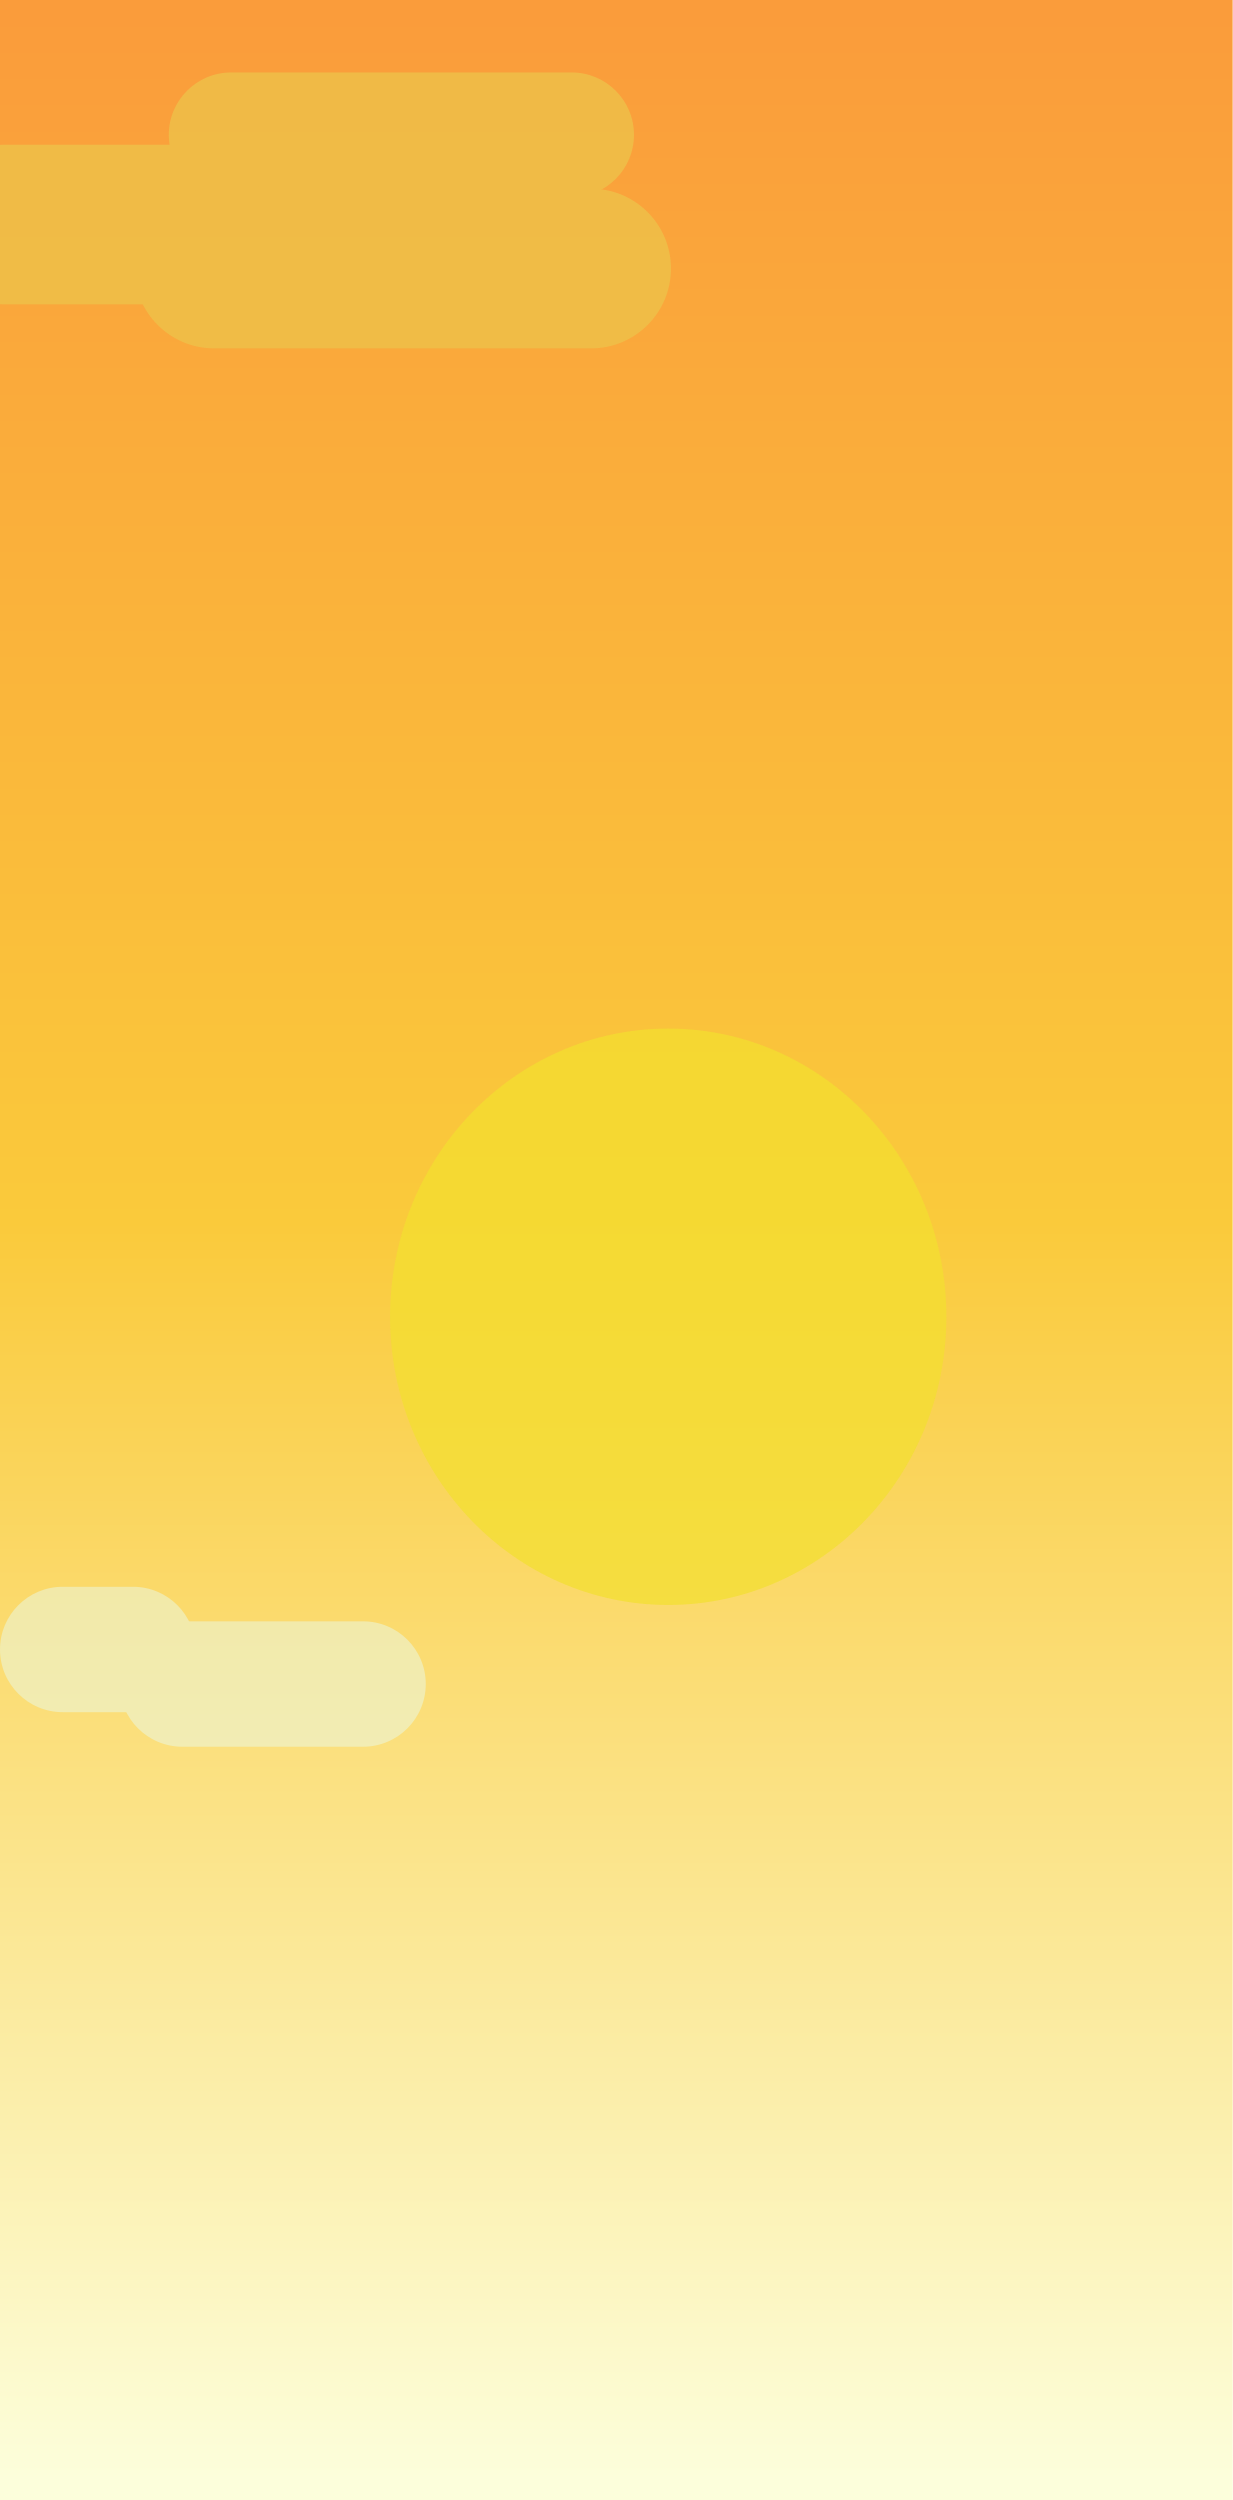
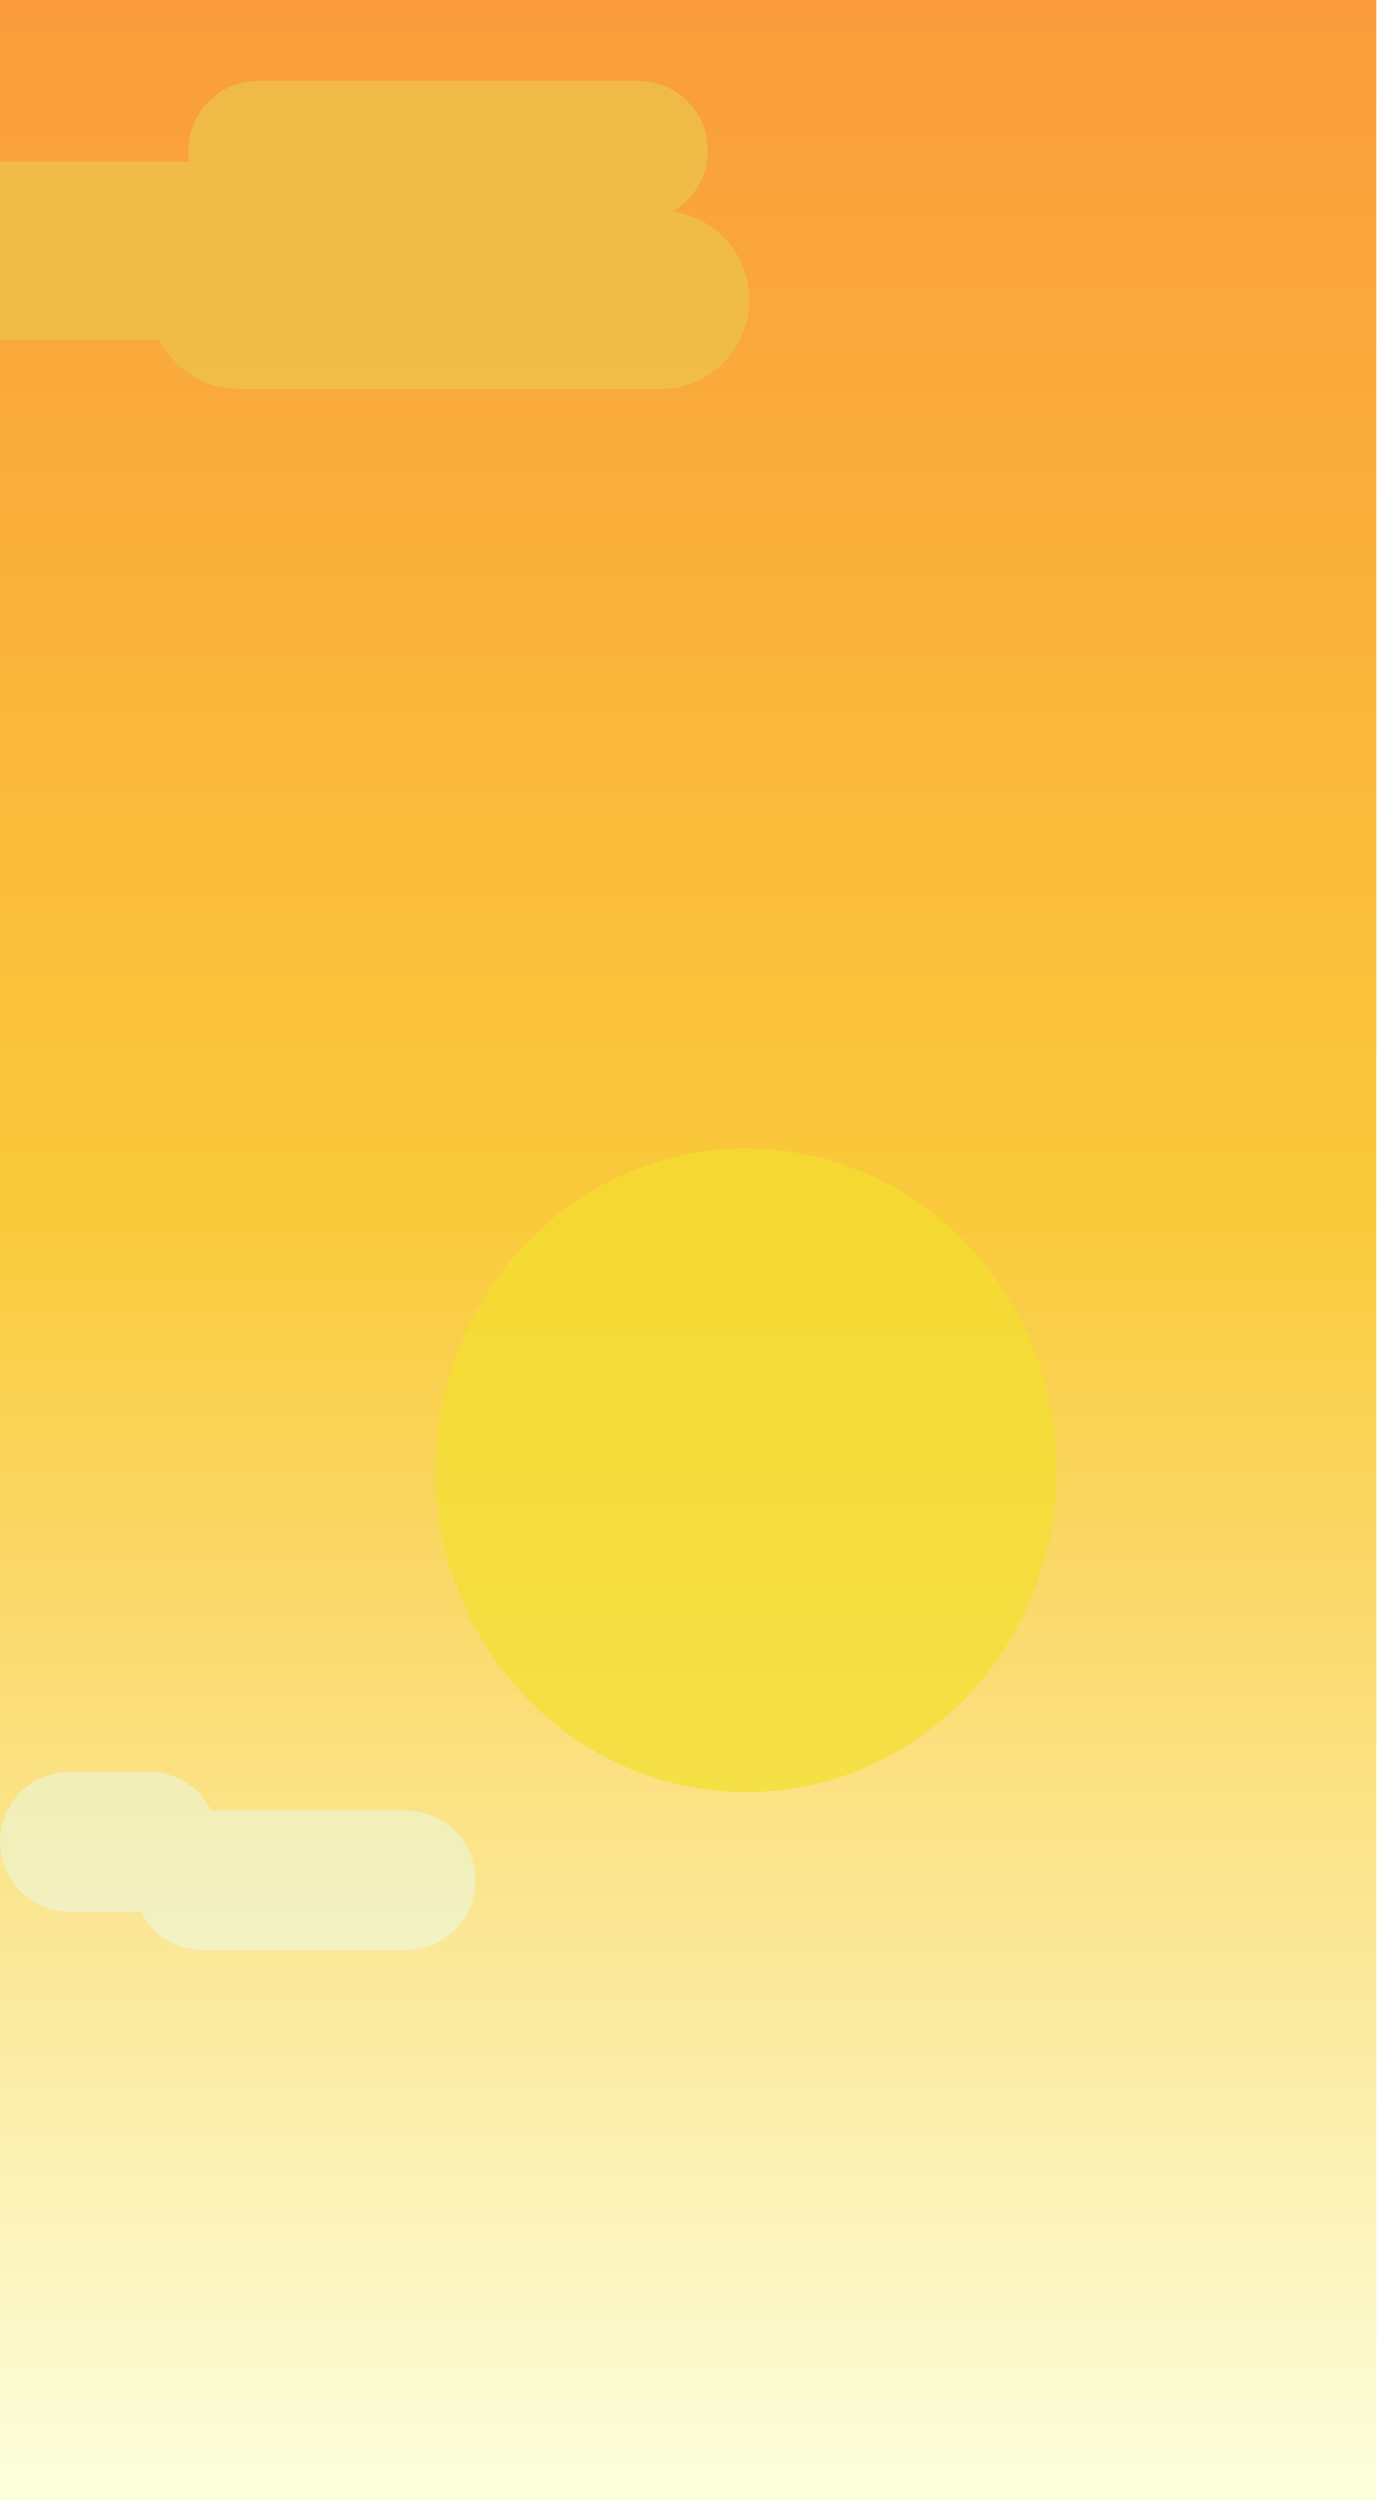
- <svg xmlns="http://www.w3.org/2000/svg" id="Laag_1" data-name="Laag 1" viewBox="0 0 1242 2519">
+ <svg xmlns="http://www.w3.org/2000/svg" id="Laag_1" data-name="Laag 1" viewBox="0 0 1242 2256">
  <defs>
    <style>.cls-1{fill:none;}.cls-2{clip-path:url(#clip-path);}.cls-3{fill:url(#Naamloos_verloop_140);}.cls-4{opacity:0.77;}.cls-5{fill:#edc24a;}.cls-6{opacity:0.42;}.cls-7{fill:#e4ffff;}.cls-8{fill:#f2df2f;opacity:0.72;}</style>
    <clipPath id="clip-path">
      <rect class="cls-1" width="1242" height="2519" />
    </clipPath>
-     <linearGradient id="Naamloos_verloop_140" x1="621" y1="13.6" x2="621" y2="2499.3" gradientUnits="userSpaceOnUse">
+     <linearGradient id="Naamloos_verloop_140" x1="621" y1="12.18" x2="621" y2="2238.35" gradientUnits="userSpaceOnUse">
      <stop offset="0" stop-color="#fa9c3b" />
      <stop offset="0.49" stop-color="#faca3b" />
      <stop offset="1" stop-color="#fcfedb" />
    </linearGradient>
  </defs>
  <g class="cls-2">
-     <rect class="cls-3" width="1242" height="2519" />
+     <rect class="cls-3" width="1242" height="2256" />
    <g class="cls-4">
      <rect class="cls-5" x="170.09" y="73" width="468.72" height="125.7" rx="62.85" ry="62.85" transform="translate(808.89 271.7) rotate(-180)" />
      <rect class="cls-5" x="-76" y="145.82" width="345.71" height="160.85" rx="80.42" ry="80.42" transform="translate(193.71 452.49) rotate(180)" />
      <rect class="cls-5" x="135.34" y="190.15" width="540.74" height="160.85" rx="80.42" ry="80.42" transform="translate(811.41 541.15) rotate(180)" />
    </g>
    <g class="cls-6">
      <rect class="cls-7" y="1598.82" width="197.2" height="126.35" rx="63.18" ry="63.18" transform="translate(197.2 3324) rotate(180)" />
      <rect class="cls-7" x="120.55" y="1633.65" width="308.45" height="126.35" rx="63.18" ry="63.18" transform="translate(549.55 3393.65) rotate(-180)" />
    </g>
    <ellipse class="cls-8" cx="673.3" cy="1326.77" rx="280.27" ry="290.39" />
    <rect class="cls-1" width="1242" height="2519" />
  </g>
</svg>
